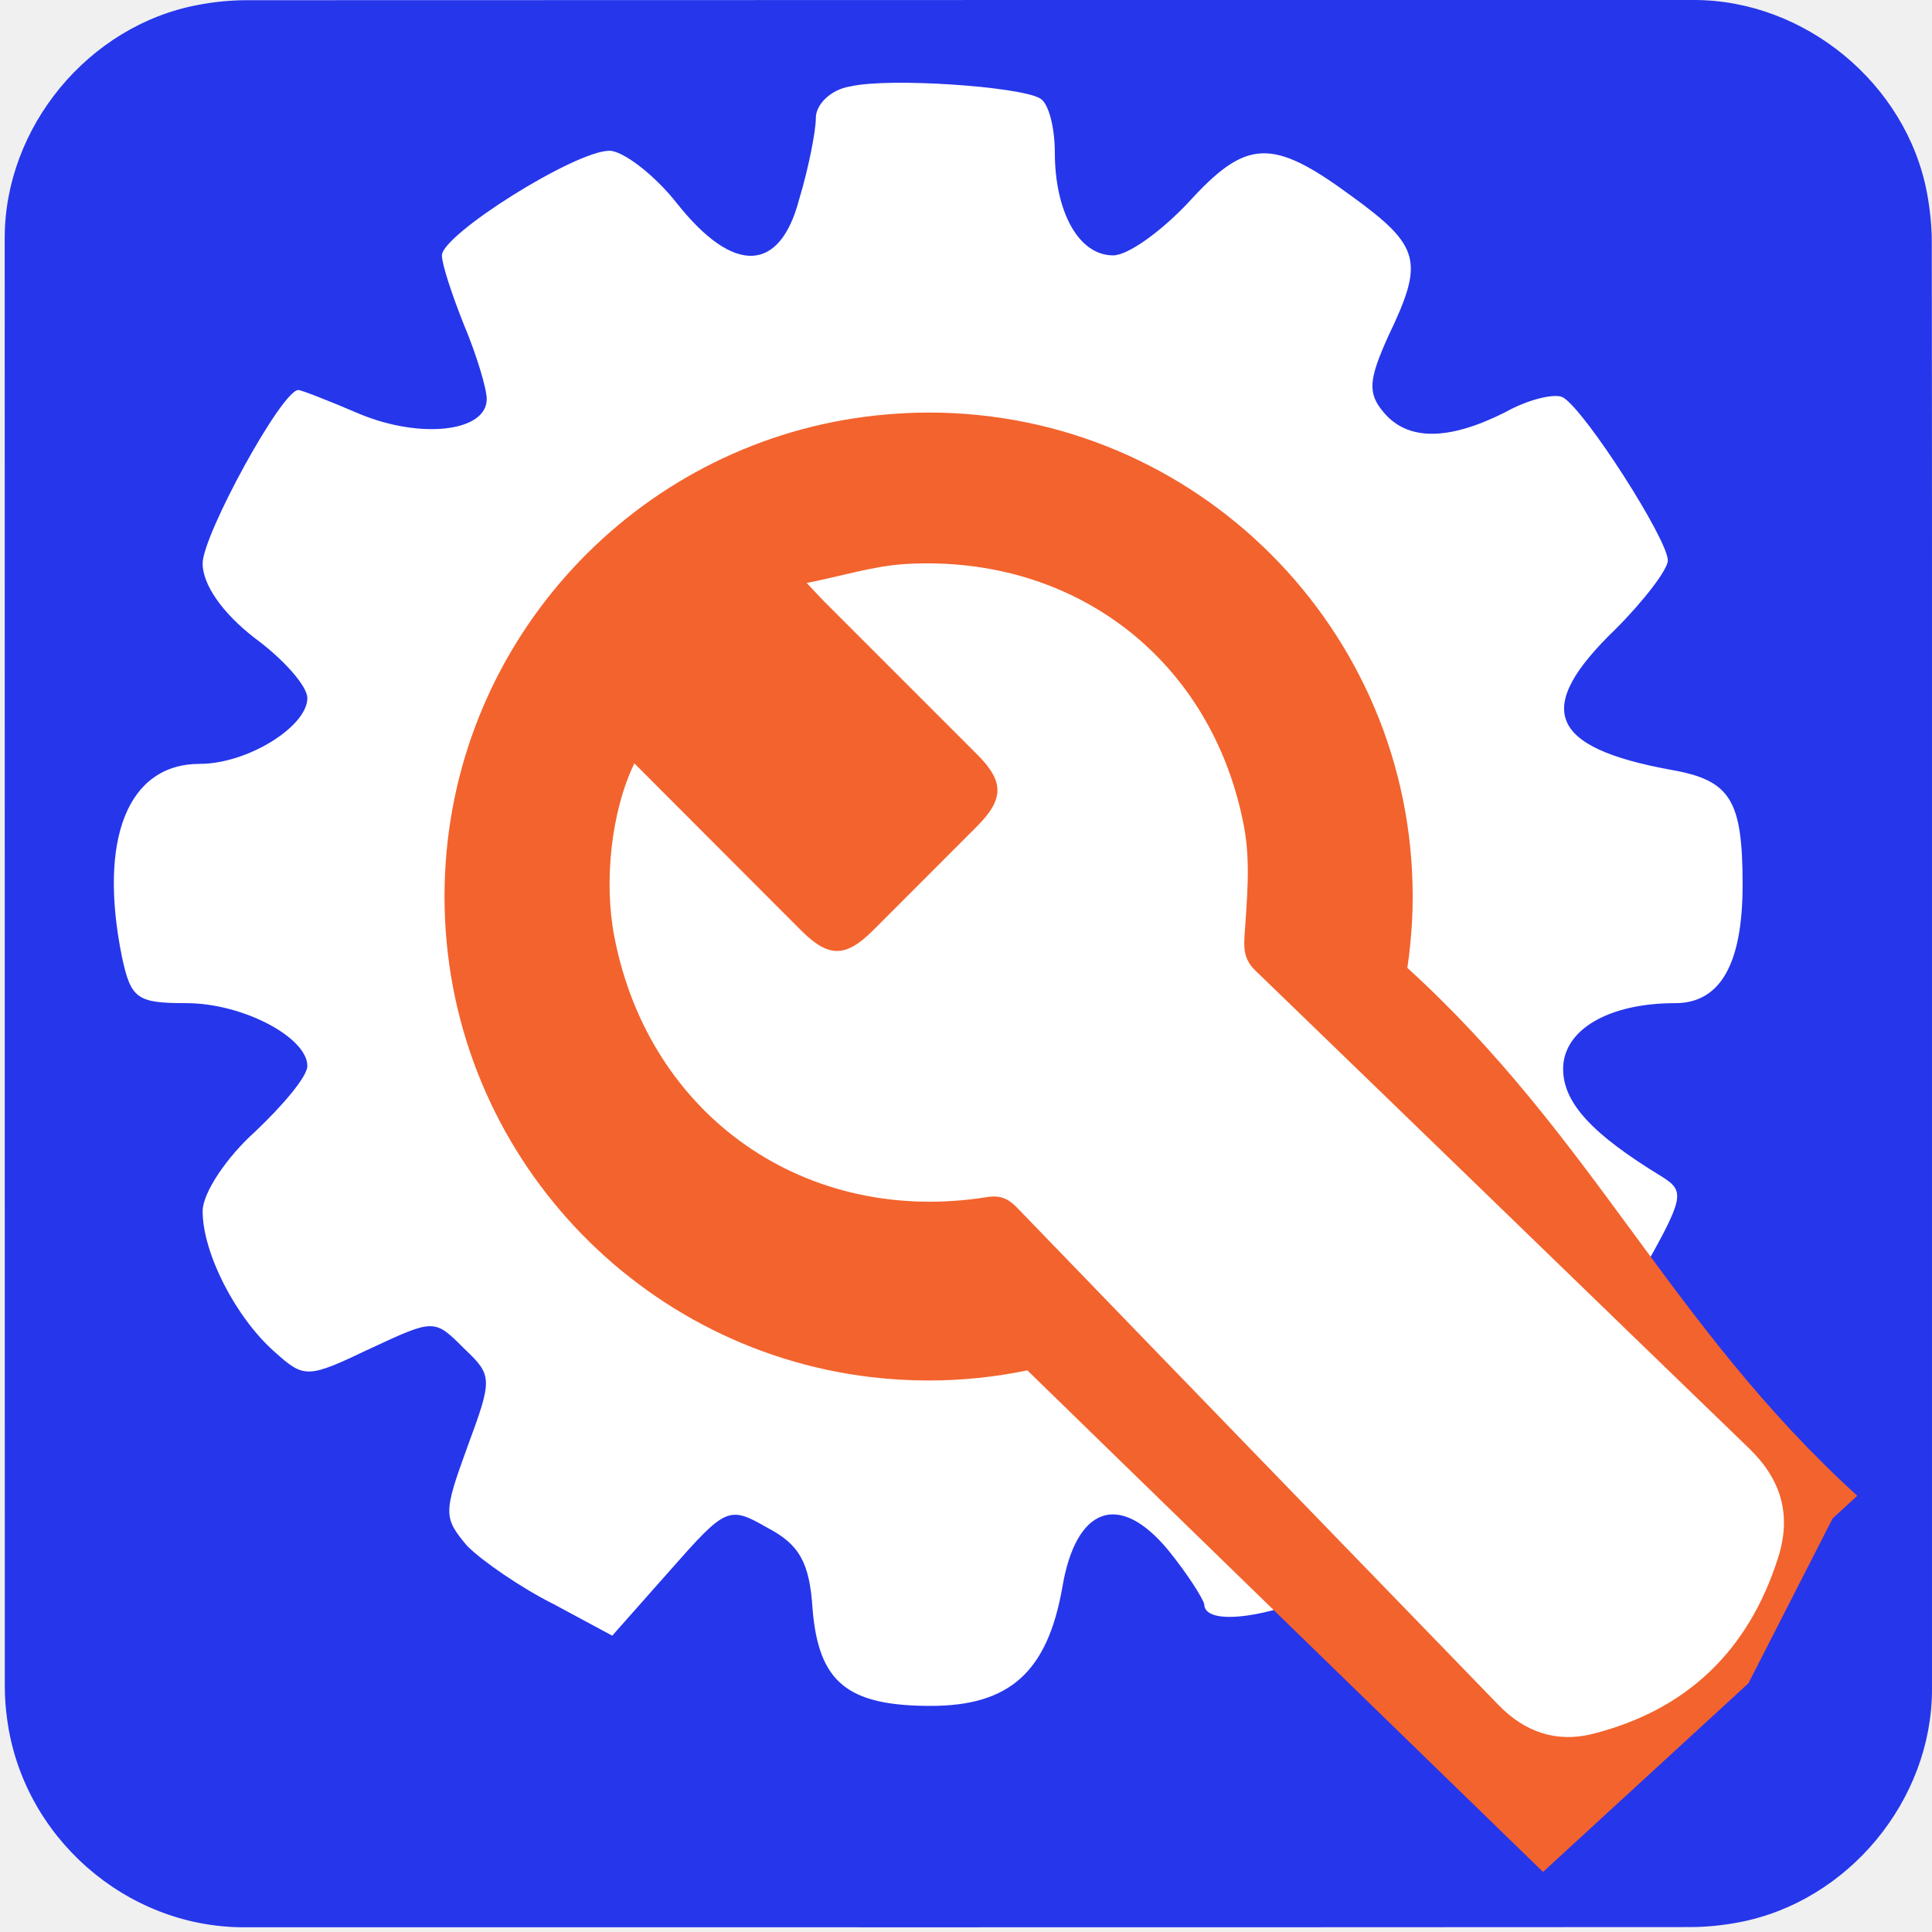
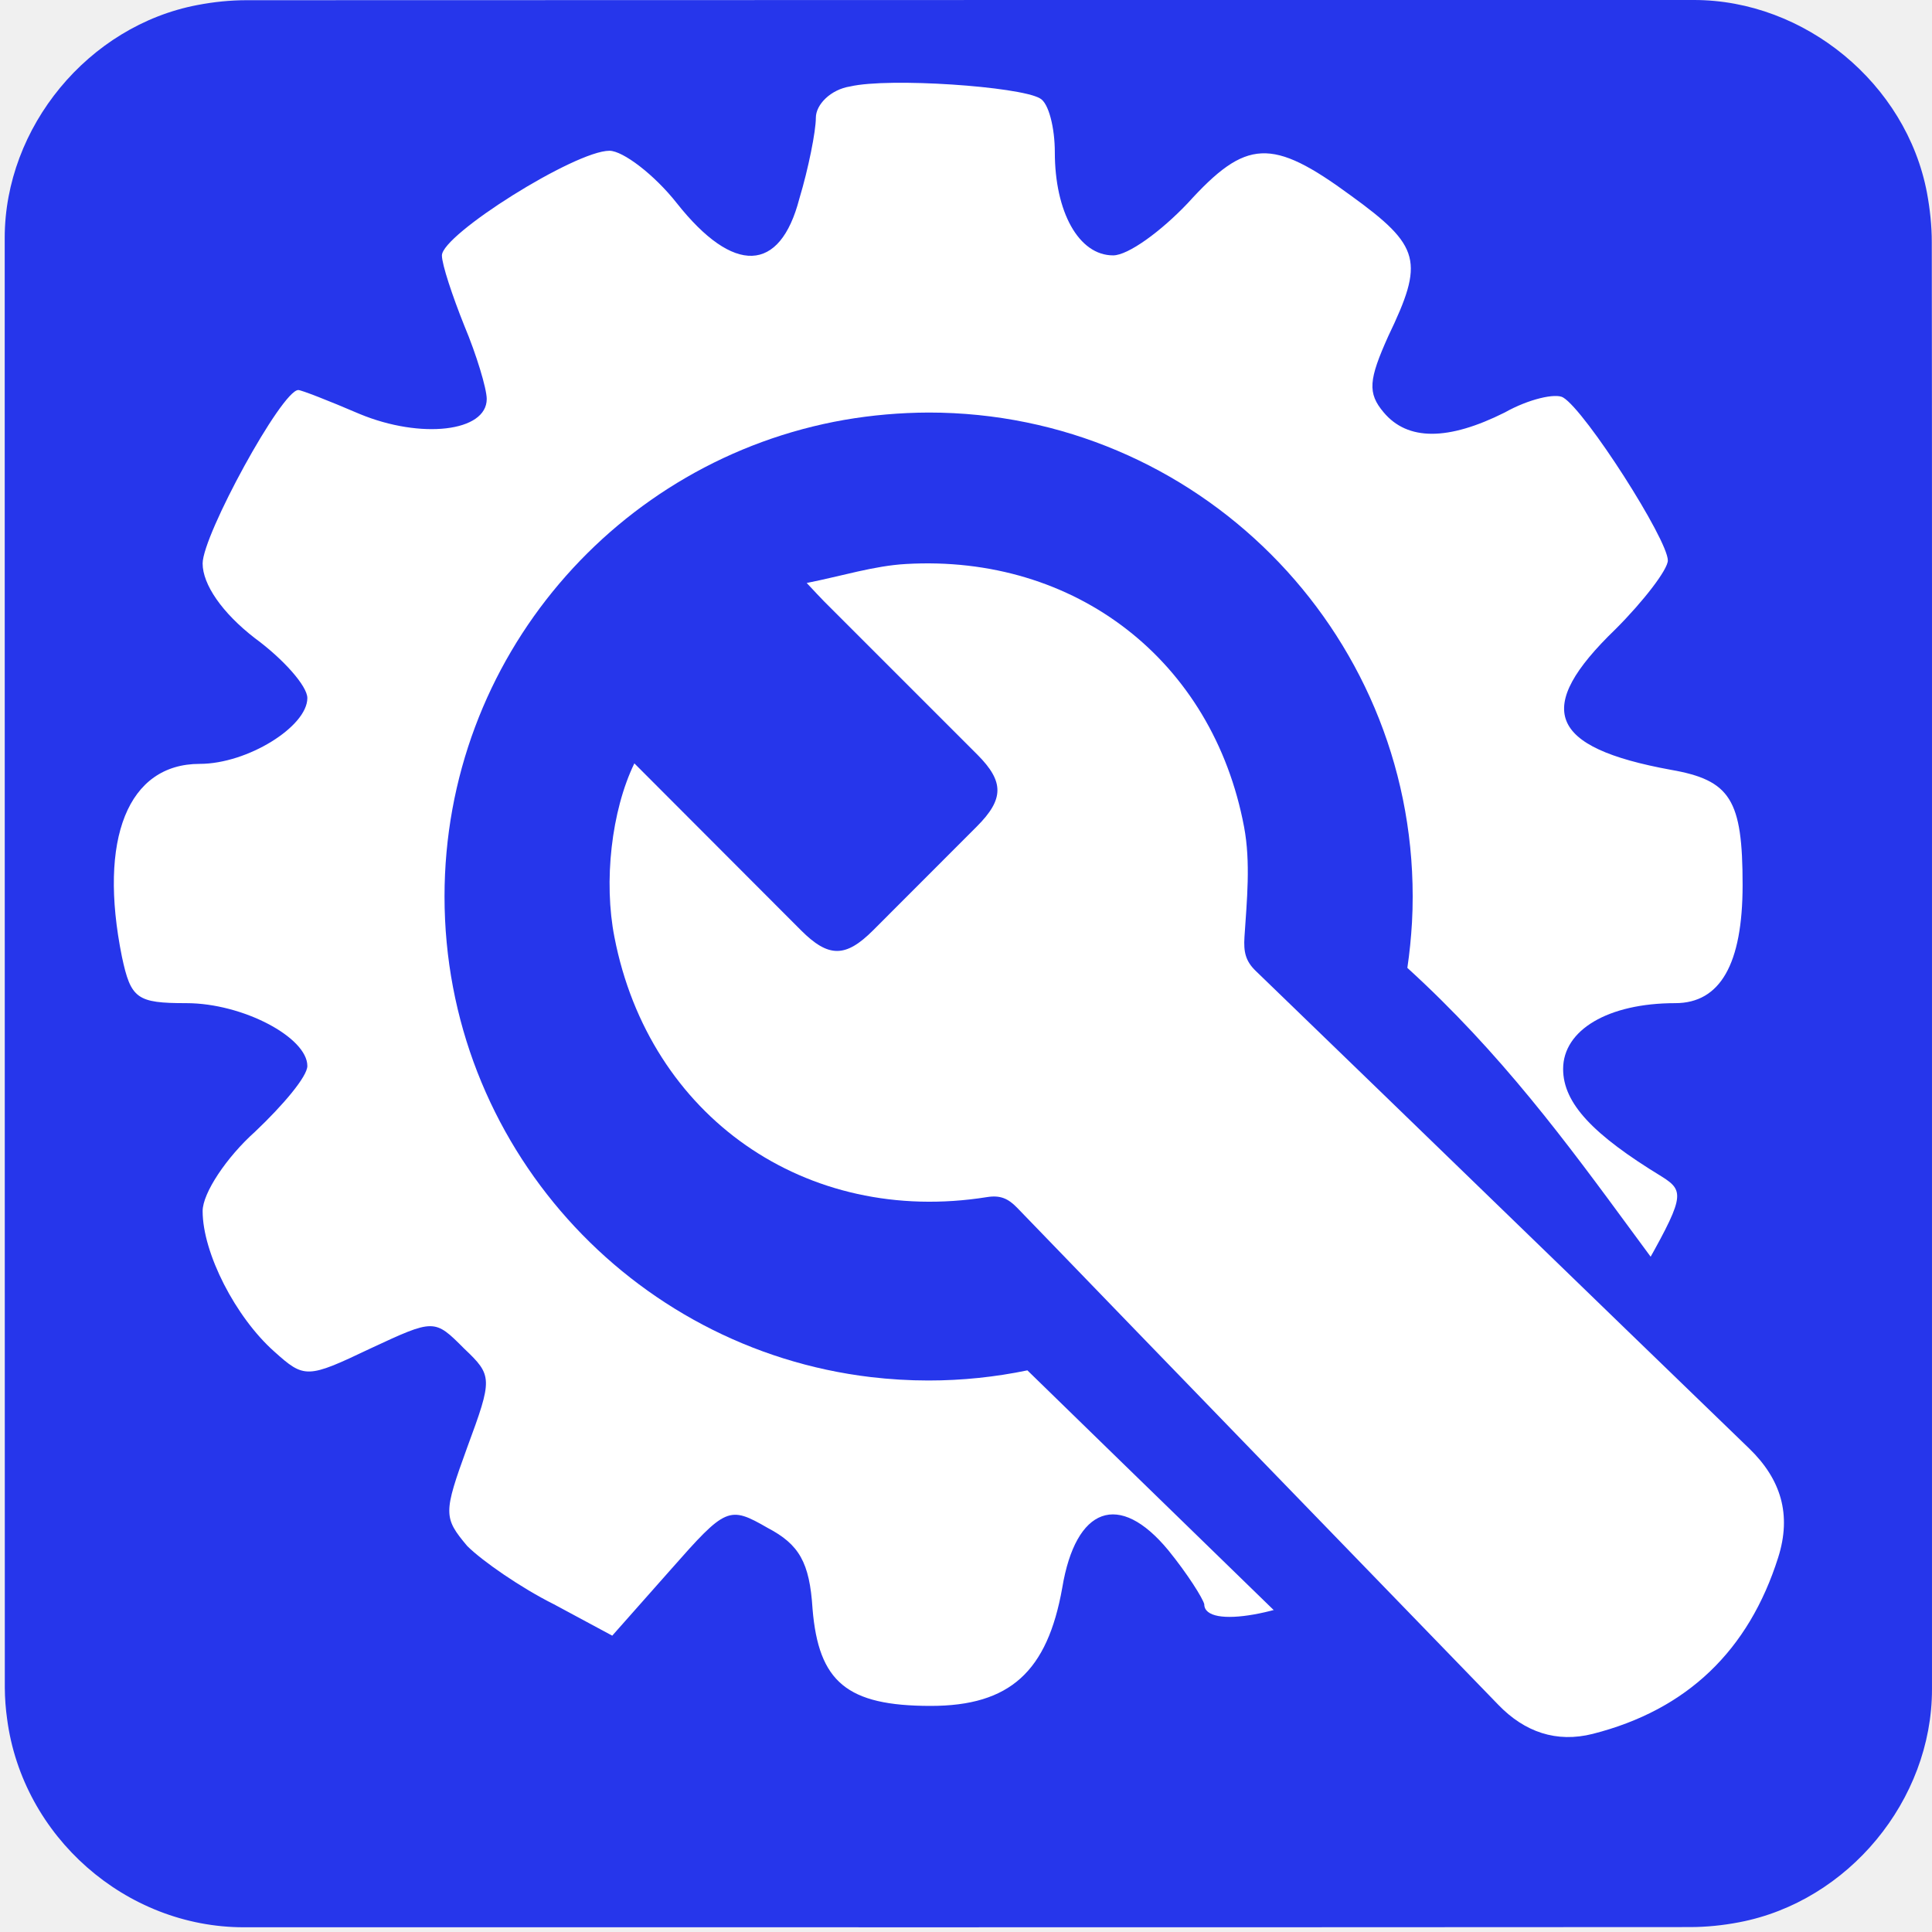
<svg xmlns="http://www.w3.org/2000/svg" id="settings" viewBox="0 0 769 769" width="500" height="500" shape-rendering="geometricPrecision" text-rendering="geometricPrecision" version="1.1">
  <style id="spin">
    @keyframes gear_animation__tr{0%{transform:translate(299.0019px,673.182px) rotate(0deg)}to{transform:translate(299.0019px,673.182px) rotate(360deg)}}#gear_animation{animation:gear_animation__tr 3000ms linear infinite normal forwards}
  </style>
  <g id="background" transform="matrix(4 0 0 4 -806.006 -2320.4)">
    <path id="square" d="M393.75 676.01v72.19c0 11.03-8.32 21.11-19.18 23.18-1.61.31-3.27.48-4.9.48-47.97.03-95.93.02-143.9.02-11.76 0-22.02-9.02-23.56-20.72a23.27 23.27 0 01-.23-3.12c-.01-48.09-.01-96.18-.01-144.26 0-11.03 8.32-21.12 19.18-23.18 1.61-.31 3.27-.48 4.9-.48 48.01-.02 96.02-.02 144.02-.02 11.03 0 21.13 8.33 23.18 19.18.3 1.61.48 3.27.48 4.9.03 23.94.02 47.89.02 71.83z" fill="#2636eb" stroke="none" stroke-width="1" />
  </g>
  <g id="settings_top" transform="matrix(4 0 0 4 -826.545 -2336.753)">
    <g id="settings_group">
      <g id="gear_animation" transform="translate(299.002 673.182)">
        <path id="gear" d="M291.24 592.79c-1.93.3-3.42 1.79-3.42 3.12 0 1.34-.74 5.06-1.64 8.04-1.93 7.44-6.55 7.59-12.2.45-2.23-2.83-5.36-5.21-6.7-5.21-3.42 0-16.67 8.33-16.67 10.42 0 .89 1.04 4.02 2.23 6.99 1.19 2.83 2.23 6.25 2.23 7.29 0 3.27-6.55 4.02-12.65 1.49-3.12-1.34-5.8-2.38-6.1-2.38-1.64 0-9.52 14.43-9.52 17.26 0 2.08 1.93 4.91 5.21 7.44 2.83 2.08 5.21 4.76 5.21 5.95 0 2.83-5.95 6.55-10.71 6.55-7.14 0-10.12 7.44-7.74 19.2.89 4.17 1.49 4.61 6.4 4.61 5.65 0 12.05 3.42 12.05 6.25 0 1.04-2.38 3.87-5.21 6.55-2.83 2.53-5.21 6.1-5.21 7.89 0 4.17 3.27 10.56 7.14 13.99 2.98 2.68 3.27 2.68 9.52-.3 6.4-2.98 6.4-2.98 9.37 0 2.83 2.68 2.83 2.98.3 9.82-2.38 6.55-2.38 6.99 0 9.82 1.49 1.49 5.36 4.17 8.63 5.8l5.8 3.12 5.8-6.55c5.51-6.25 5.8-6.4 9.67-4.17 3.12 1.64 4.17 3.42 4.46 8.04.6 7.29 3.42 9.67 11.76 9.67 7.89 0 11.61-3.42 13.09-11.76 1.34-8.04 5.65-9.67 10.56-3.72 1.93 2.38 3.42 4.76 3.57 5.36 0 2.53 8.33 1.04 14.43-2.53 7.14-4.32 7.74-6.7 3.87-14.88-2.38-4.91-2.38-5.36 0-7.74s2.98-2.38 9.82.15c4.17 1.49 8.18 2.23 8.93 1.79.74-.6 3.57-4.76 6.25-9.37 4.46-7.89 4.61-8.48 2.23-9.97-6.84-4.17-9.82-7.29-9.82-10.71 0-3.87 4.46-6.55 11.16-6.55 4.46 0 6.7-3.87 6.7-11.76 0-8.48-1.19-10.42-7.14-11.46-12.2-2.23-13.69-6.1-5.51-13.99 2.83-2.83 5.21-5.95 5.21-6.84 0-2.08-8.18-14.88-10.42-16.22-.74-.45-3.42.15-5.8 1.49-5.65 2.83-9.67 2.83-12.05 0-1.64-1.93-1.49-3.27.45-7.59 3.57-7.44 3.27-8.93-3.72-13.99-7.89-5.8-10.42-5.65-16.22.74-2.68 2.83-5.95 5.21-7.44 5.21-3.42 0-5.8-4.32-5.8-10.27 0-2.38-.6-4.91-1.49-5.36-2.05-1.18-15-2.08-18.87-1.18z" transform="translate(-299.002 -673.182)" fill="#FFF" stroke="none" stroke-width="1" />
      </g>
-       <path id="wrench_outline" d="M290.66 625.97c-22.61 3.96-39.79 23.69-39.79 47.43 0 24.65 18.53 44.98 42.42 47.82 1.88.22 3.8.34 5.74.34 3.37 0 6.66-.35 9.84-1.01l9.26 9.02c14.01 13.64 28.03 27.26 42.05 40.89l3.32-3.05 17.12-15.72 8.38-16.41s1.07-.98 2.45-2.25c-18.65-16.99-26.12-35.54-44.77-52.53.22-1.48.37-2.99.46-4.52.05-.86.07-1.72.07-2.59 0-26.59-21.56-48.15-48.15-48.15-2.88.01-5.68.26-8.4.73z" fill="#F3632D" stroke="none" stroke-width="1" />
+       <path id="wrench_outline" d="M290.66 625.97c-22.61 3.96-39.79 23.69-39.79 47.43 0 24.65 18.53 44.98 42.42 47.82 1.88.22 3.8.34 5.74.34 3.37 0 6.66-.35 9.84-1.01l9.26 9.02c14.01 13.64 28.03 27.26 42.05 40.89l3.32-3.05 17.12-15.72 8.38-16.41s1.07-.98 2.45-2.25c-18.65-16.99-26.12-35.54-44.77-52.53.22-1.48.37-2.99.46-4.52.05-.86.07-1.72.07-2.59 0-26.59-21.56-48.15-48.15-48.15-2.88.01-5.68.26-8.4.73z" fill="#2636eb" stroke="none" stroke-width="1" />
      <path id="wrench" d="M269.76 660.15c5.63 5.64 11.1 11.13 16.58 16.61 2.74 2.74 4.44 2.74 7.18 0 3.44-3.44 6.87-6.88 10.31-10.32 2.73-2.73 2.74-4.47.06-7.16l-15.27-15.27c-.43-.43-.83-.88-1.71-1.81 3.58-.71 6.7-1.71 9.88-1.89 16.85-.97 30.52 9.6 33.64 26.15.67 3.54.28 7.33.04 10.98-.09 1.45.09 2.37 1.13 3.37 16.38 15.82 32.7 31.68 49.08 47.5 3.19 3.08 4.25 6.6 2.9 10.86-2.93 9.25-9.05 15.16-18.44 17.55-3.62.92-6.79-.18-9.4-2.88-15.97-16.49-31.95-32.96-47.89-49.47-.9-.93-1.69-1.27-3-1.06-18.02 2.88-33.61-8.02-37.07-25.86-1.09-5.52-.31-12.58 1.98-17.3z" fill="#FFF" stroke="none" stroke-width="1" />
    </g>
  </g>
</svg>
